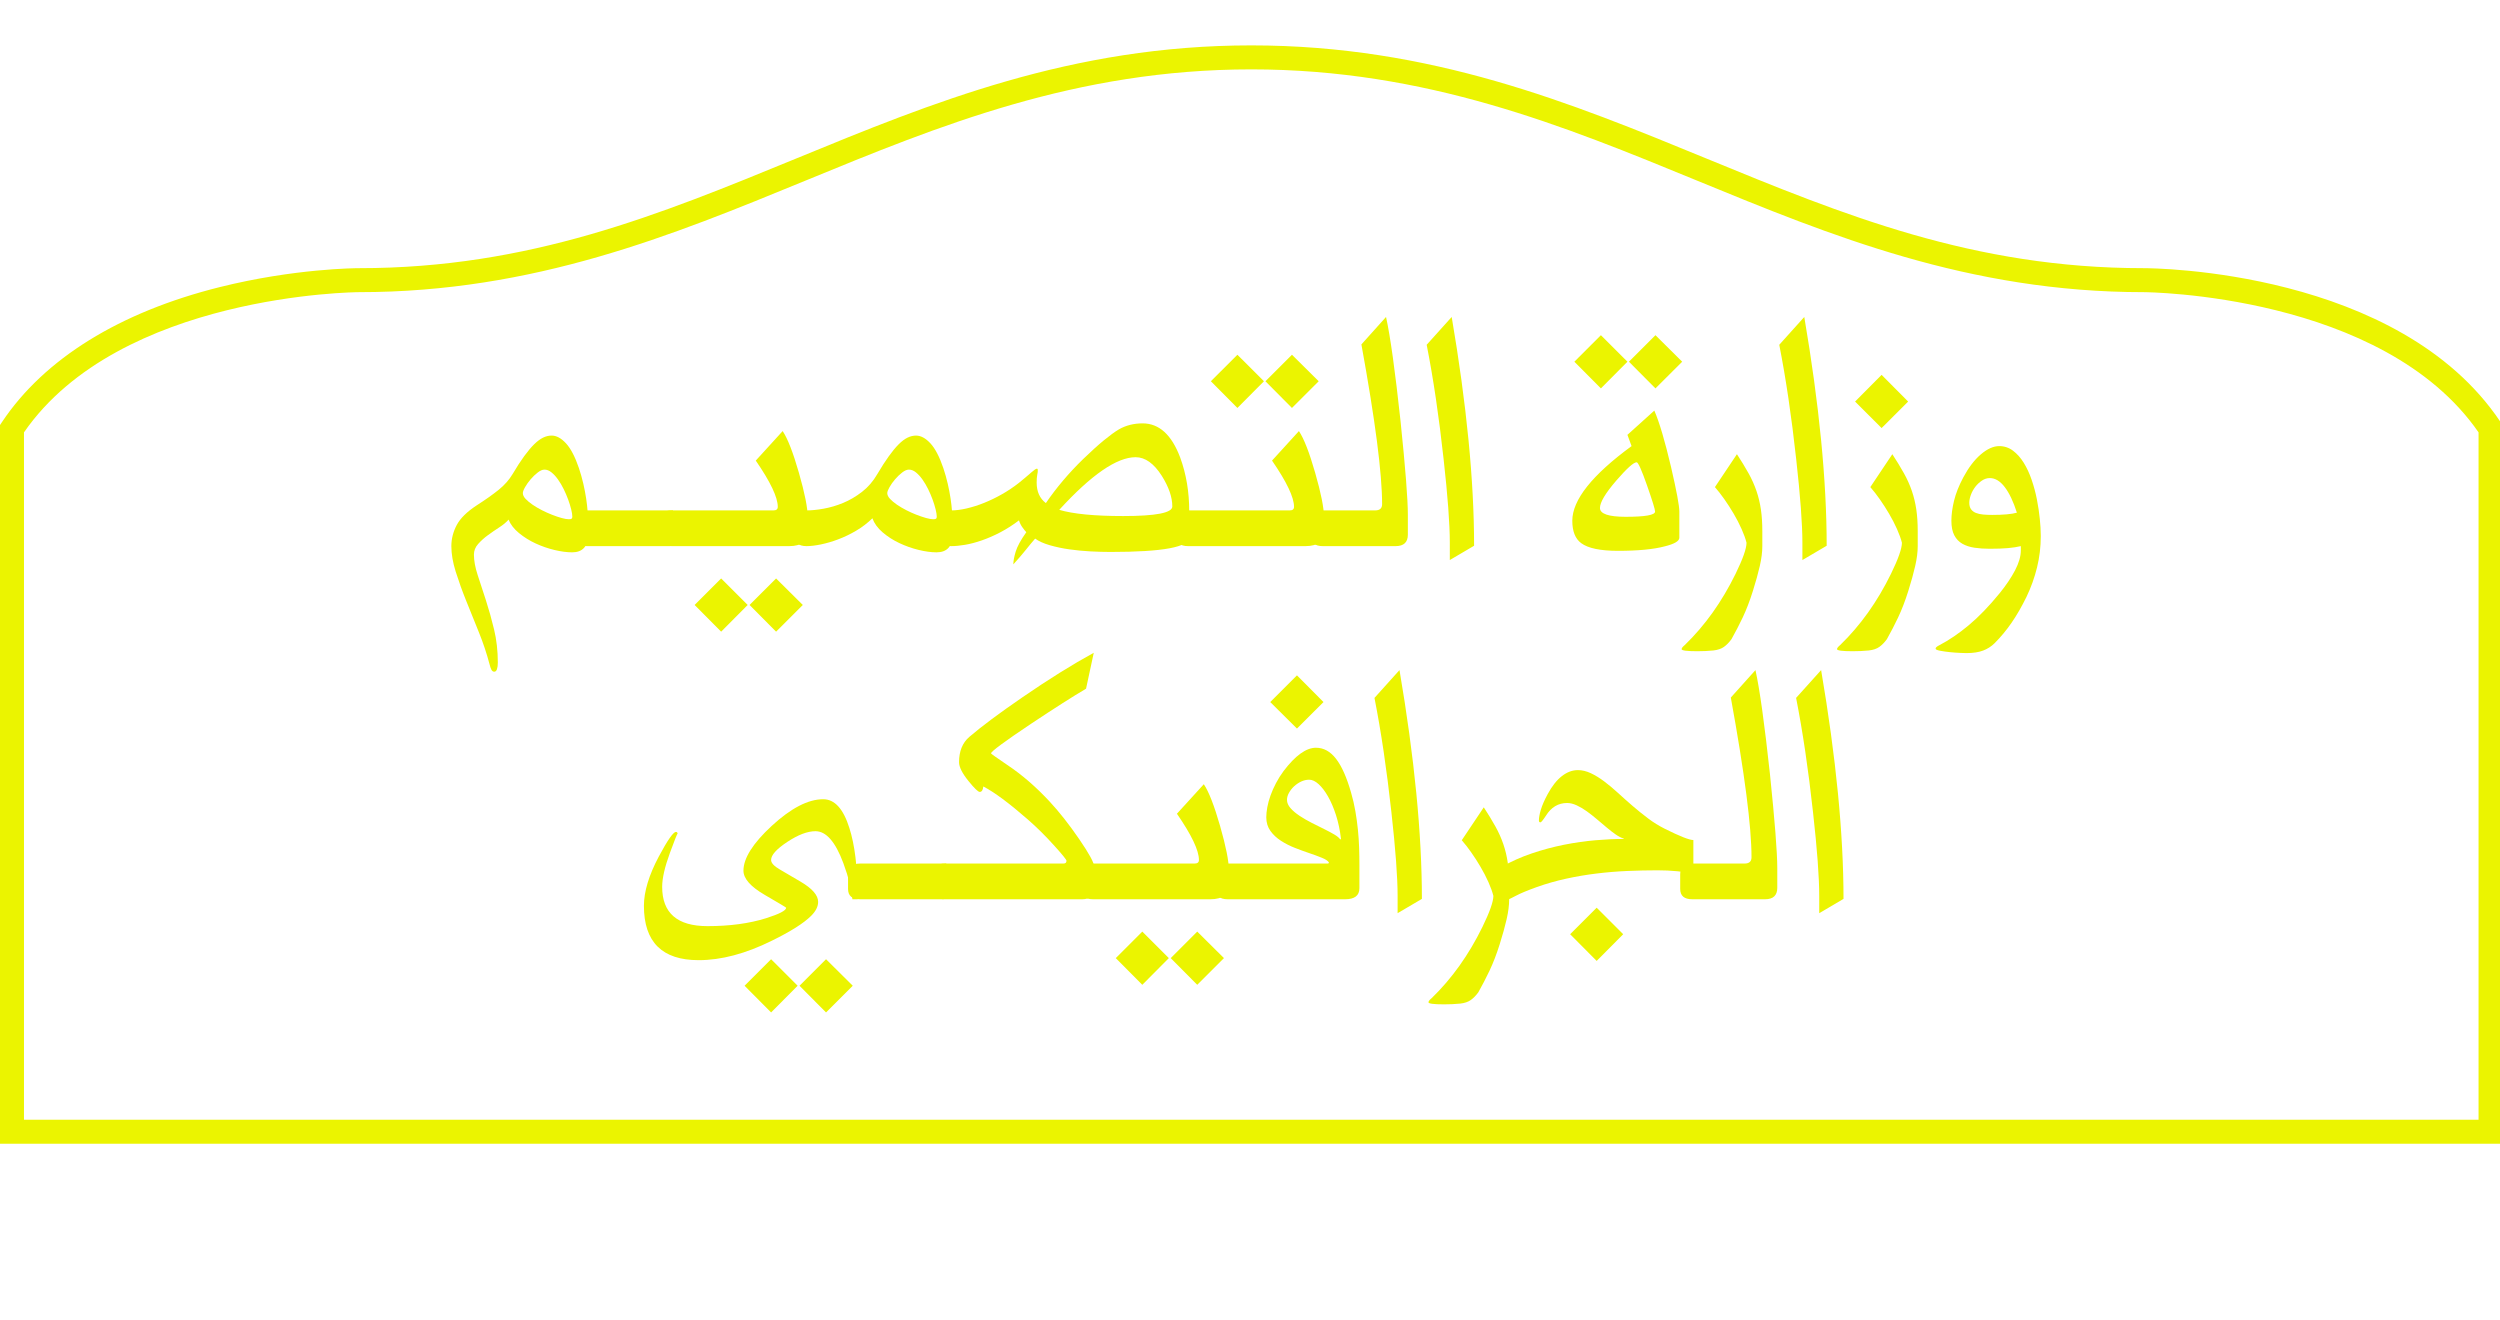
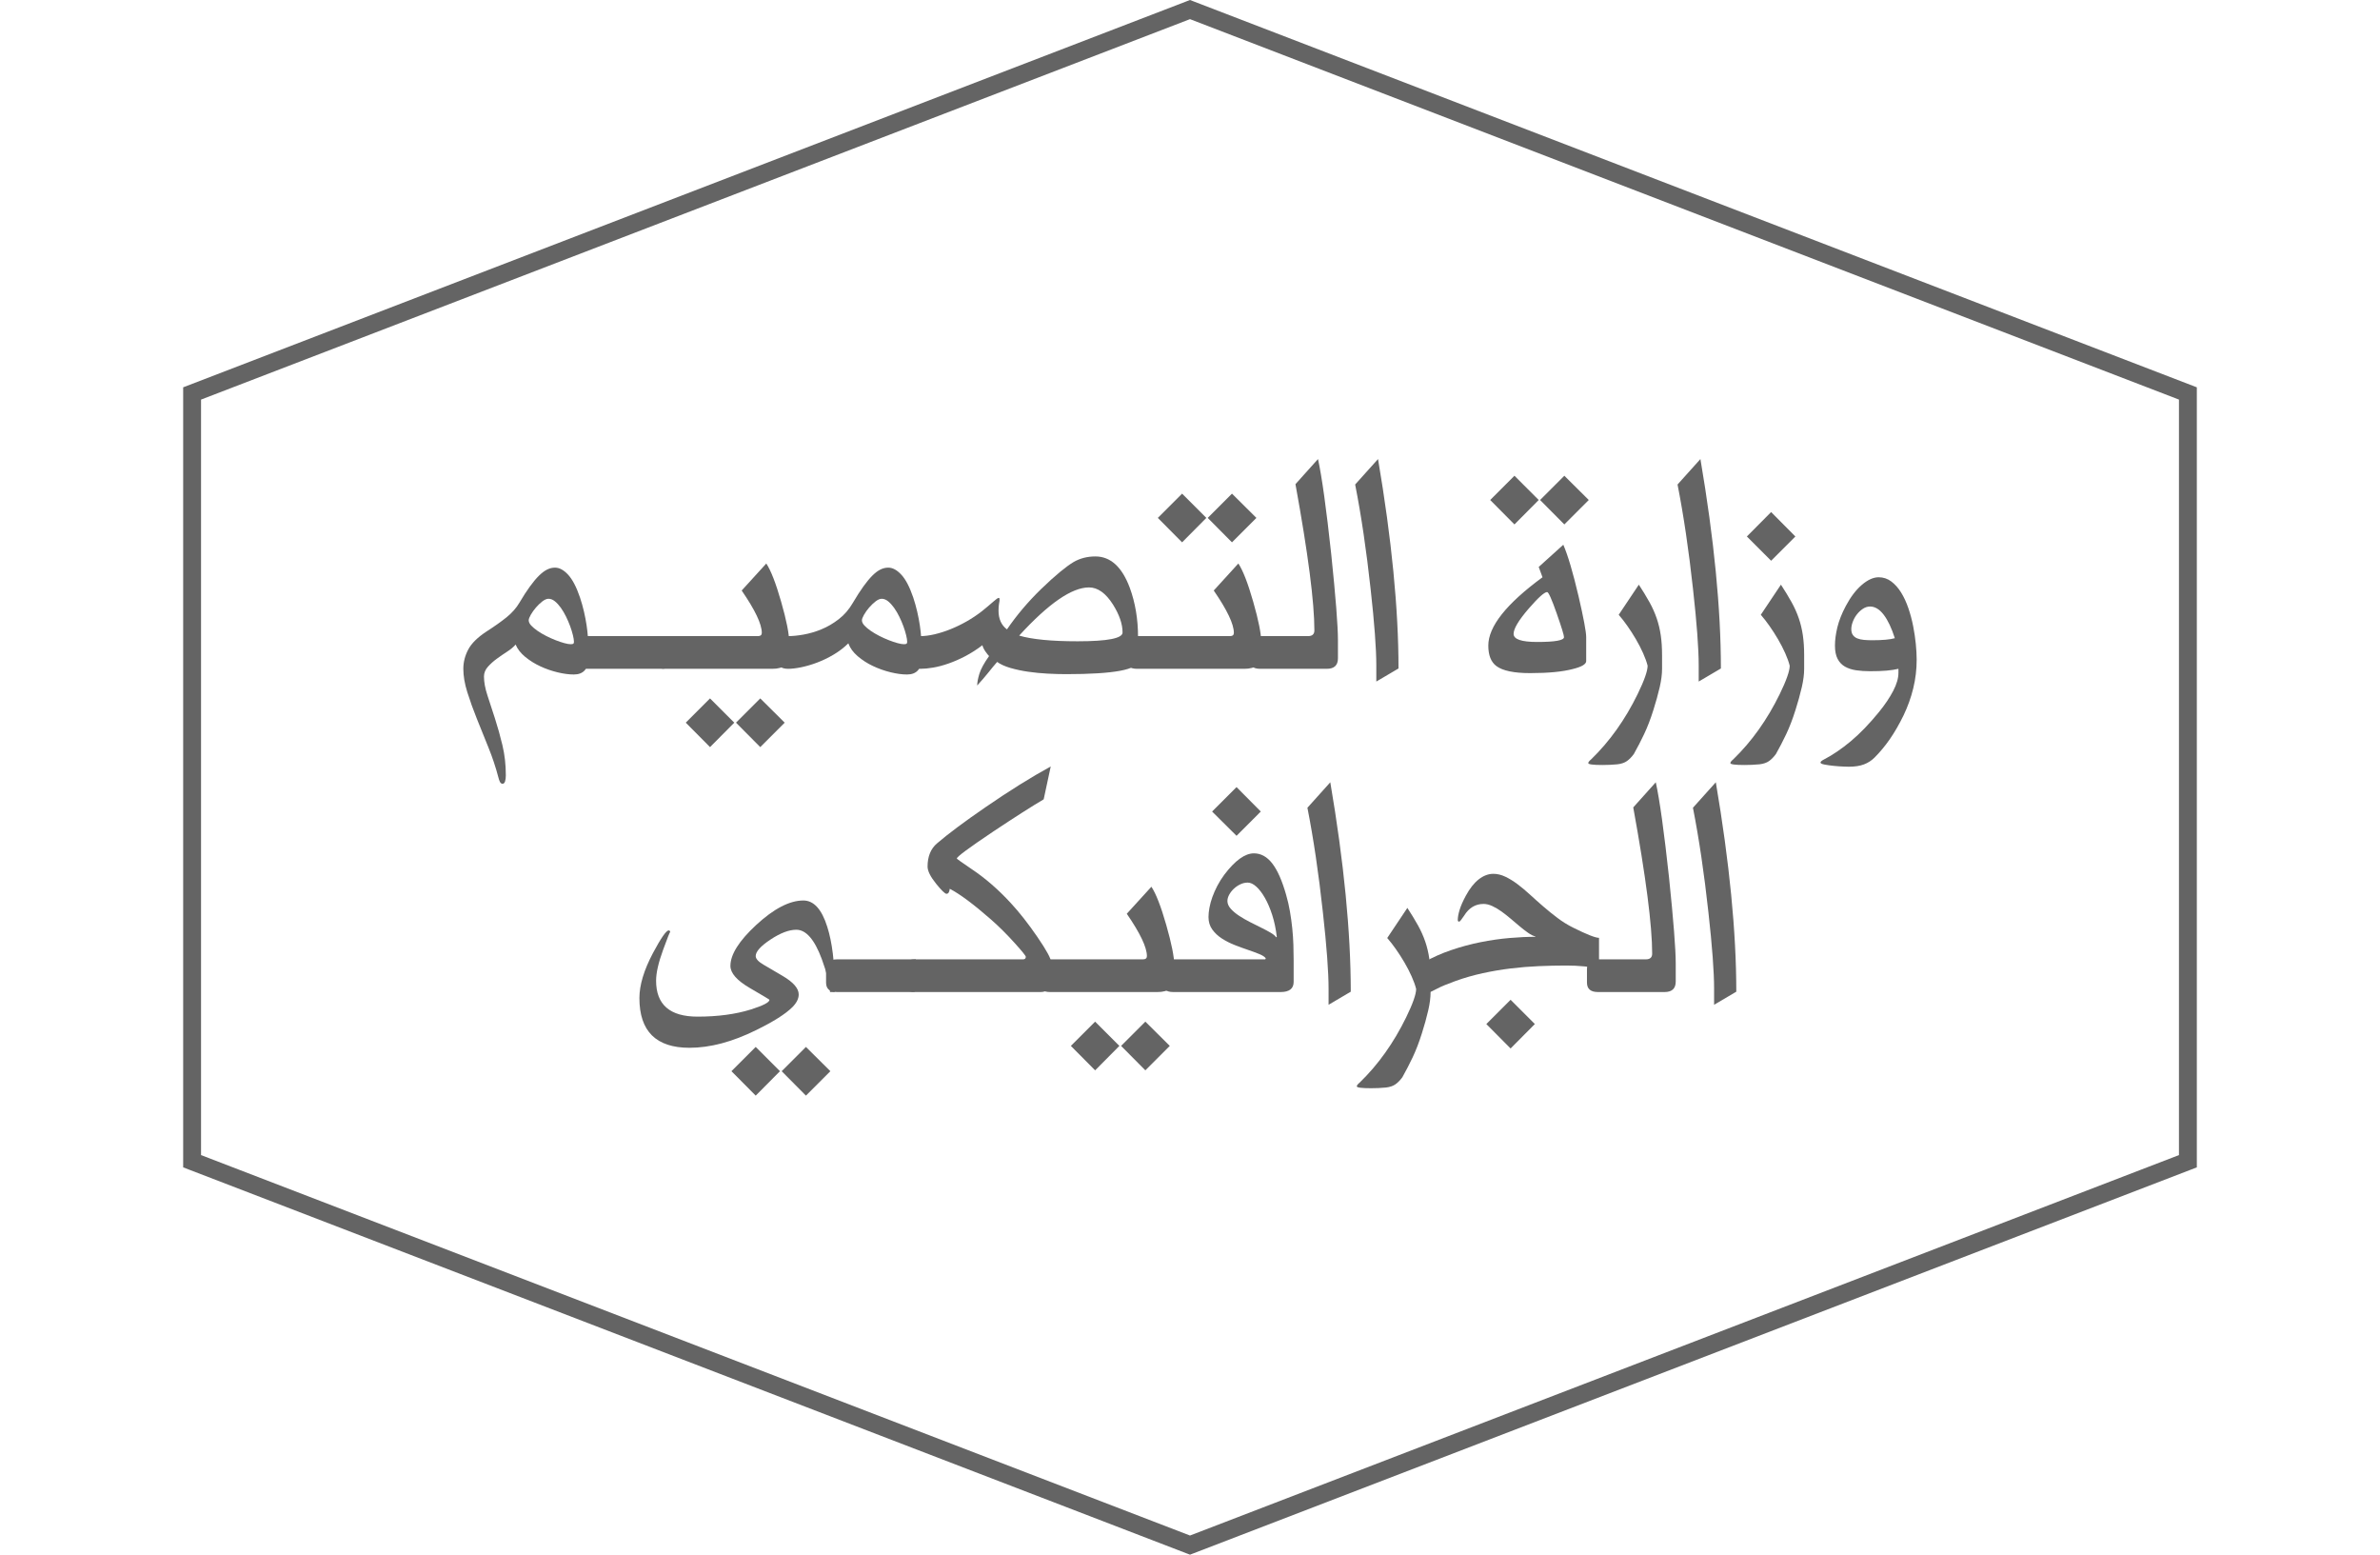
- <svg xmlns="http://www.w3.org/2000/svg" width="589.8" height="311.367">
-   <path fill="#EBF400" d="M138.707 126.448c0 1.212-.319 2.158-.954 2.838-.636.68-1.562 1.02-2.774 1.02-1.244 0-2.634-.186-4.172-.554a23.83 23.83 0 0 1-4.461-1.552 18.141 18.141 0 0 1-3.907-2.439c-1.169-.96-1.991-2.018-2.462-3.173-.534.623-1.259 1.227-2.176 1.819a56.266 56.266 0 0 0-2.707 1.862 14.39 14.39 0 0 0-2.309 2.085c-.651.738-.976 1.567-.976 2.484 0 1.419.294 3.03.886 4.834.592 1.803 1.236 3.776 1.933 5.92a93.842 93.842 0 0 1 1.931 6.896c.591 2.455.887 5.057.887 7.806 0 .651-.066 1.177-.199 1.575-.134.4-.349.6-.644.6-.297 0-.526-.171-.688-.51a5.16 5.16 0 0 1-.376-1.088 63.4 63.4 0 0 0-2.575-7.739 2249.82 2249.82 0 0 1-2.997-7.43 93.251 93.251 0 0 1-2.462-6.852c-.682-2.173-1.021-4.177-1.021-6.01 0-1.714.422-3.371 1.265-4.967.844-1.597 2.42-3.15 4.727-4.658 2.072-1.331 3.796-2.55 5.172-3.659 1.375-1.11 2.477-2.357 3.306-3.749.978-1.655 1.887-3.06 2.73-4.212.844-1.154 1.627-2.084 2.352-2.795.726-.709 1.421-1.227 2.087-1.551.666-.325 1.337-.49 2.019-.49 1.125 0 2.25.608 3.373 1.819 1.125 1.213 2.147 3.166 3.064 5.855a40.15 40.15 0 0 1 1.043 3.704c.28 1.227.503 2.388.665 3.482.163 1.094.273 2.069.334 2.927.059.856.088 1.552.088 2.083v3.819h-.002zm-3.684-4.568c0-.415-.089-.983-.267-1.708a22.006 22.006 0 0 0-.71-2.306 24.768 24.768 0 0 0-1.065-2.484 16 16 0 0 0-1.354-2.285c-.488-.679-.999-1.233-1.532-1.663-.532-.427-1.08-.643-1.643-.643-.472 0-1.006.229-1.598.688-.592.458-1.146.992-1.663 1.597-.519.605-.954 1.22-1.31 1.84-.355.621-.533 1.095-.533 1.419 0 .444.216.896.643 1.353.43.459.978.917 1.643 1.375.667.458 1.405.893 2.219 1.308.815.415 1.622.776 2.42 1.085.799.311 1.545.564 2.241.756.697.19 1.251.287 1.666.287.355 0 .584-.045.687-.133.103-.087.156-.249.156-.486" />
-   <path fill="#EBF400" d="M138.44 128.843c-1.893 0-2.841-.812-2.841-2.439v-3.46c0-1.686.948-2.529 2.841-2.529h20.329v7.718c0 .474-.25.71-.753.71H138.44z" />
-   <path fill="#EBF400" d="M158.503 128.843c-1.894 0-2.84-.812-2.84-2.439v-3.46c0-1.686.947-2.529 2.84-2.529h23.968c.681 0 1.022-.28 1.022-.842 0-2.247-1.73-5.884-5.193-10.911l6.346-6.963c1.183 1.774 2.463 5.064 3.84 9.868 1.376 4.804 2.065 8.256 2.065 10.355v3.372c0 2.366-1.452 3.548-4.351 3.548l-27.697.001zm17.889 13.882l-6.26 6.298-6.257-6.298 6.257-6.255 6.26 6.255zm13.005 0l-6.304 6.298-6.257-6.298 6.257-6.255 6.304 6.255z" />
-   <path fill="#EBF400" d="M190.284 128.843c-1.894 0-2.841-.812-2.841-2.439v-3.46c0-1.686.947-2.527 2.841-2.527 1.153 0 2.485-.133 3.996-.4a22.384 22.384 0 0 0 4.593-1.353c1.553-.635 3.046-1.507 4.483-2.616 1.435-1.109 2.641-2.508 3.617-4.192.977-1.655 1.879-3.06 2.708-4.213.827-1.154 1.604-2.091 2.329-2.816.727-.725 1.421-1.25 2.088-1.574.666-.325 1.337-.49 2.018-.49 1.126 0 2.25.608 3.374 1.819 1.125 1.213 2.146 3.166 3.064 5.855a40.14 40.14 0 0 1 1.042 3.704 44.58 44.58 0 0 1 .665 3.482c.164 1.094.273 2.069.334 2.927.06.856.089 1.552.089 2.083v3.815c0 1.212-.319 2.158-.955 2.838-.637.68-1.562 1.02-2.774 1.02-1.273 0-2.694-.193-4.261-.578a23.67 23.67 0 0 1-4.549-1.618 17.494 17.494 0 0 1-3.929-2.529c-1.154-.991-1.952-2.09-2.397-3.304a20.09 20.09 0 0 1-3.839 2.928 27.177 27.177 0 0 1-4.239 2.04 27.23 27.23 0 0 1-4.083 1.198c-1.304.266-2.427.4-3.374.4M221 121.88c0-.415-.089-.983-.267-1.708a22.023 22.023 0 0 0-.711-2.306 24.741 24.741 0 0 0-1.063-2.484 16.188 16.188 0 0 0-1.354-2.285c-.489-.679-.999-1.233-1.532-1.663-.532-.427-1.08-.643-1.643-.643-.472 0-1.007.229-1.598.688-.592.458-1.146.992-1.664 1.597-.52.605-.955 1.22-1.309 1.84-.355.621-.535 1.095-.535 1.419 0 .444.216.896.645 1.353.429.459.978.917 1.642 1.375.667.458 1.405.893 2.219 1.308a26.097 26.097 0 0 0 4.661 1.841c.695.19 1.25.287 1.665.287.355 0 .584-.045.687-.133.104-.087.157-.249.157-.486" />
-   <path fill="#EBF400" d="M224.417 128.842c-1.894 0-2.841-.812-2.841-2.438v-3.46c0-1.686.947-2.527 2.841-2.527 1.095 0 2.309-.156 3.641-.466a28.581 28.581 0 0 0 4.106-1.308 34.25 34.25 0 0 0 4.216-2.042 32.168 32.168 0 0 0 3.973-2.66 92.134 92.134 0 0 0 2.928-2.461c.68-.606 1.126-.91 1.333-.91.118 0 .185.052.2.156.014.103.021.229.021.375 0 .178-.043.496-.134.954-.087.458-.132 1.059-.132 1.797 0 2.129.724 3.741 2.174 4.834 2.487-3.637 5.415-7.096 8.789-10.379 1.864-1.804 3.499-3.281 4.904-4.436 1.407-1.151 2.582-2.01 3.53-2.571 1.657-.946 3.522-1.419 5.592-1.419 3.906 0 6.865 2.69 8.877 8.071 1.422 3.874 2.13 8.118 2.13 12.729v6.077c0 2.305-6.185 3.459-18.552 3.459-1.481 0-3.072-.045-4.772-.133a55.716 55.716 0 0 1-5.016-.488 33.545 33.545 0 0 1-4.594-.976c-1.42-.415-2.56-.932-3.417-1.553a66.578 66.578 0 0 0-2.155 2.595c-.784.991-1.783 2.151-2.994 3.482 0-.769.184-1.767.554-2.994.369-1.228 1.205-2.757 2.507-4.592-.208-.205-.503-.575-.889-1.107a5.653 5.653 0 0 1-.842-1.685 31.016 31.016 0 0 1-4.439 2.837 32.153 32.153 0 0 1-4.328 1.886c-1.406.487-2.722.835-3.95 1.042-1.226.208-2.313.311-3.261.311m52.155-9.358c0-2.188-.83-4.597-2.485-7.229-1.865-2.928-3.922-4.392-6.171-4.392-4.438 0-10.445 4.141-18.02 12.419 3.313.977 8.345 1.464 15.09 1.464 7.724 0 11.586-.753 11.586-2.262" />
-   <path fill="#EBF400" d="M280.3 128.843c-1.894 0-2.84-.812-2.84-2.439v-3.46c0-1.686.947-2.527 2.84-2.527h23.967c.682 0 1.021-.283 1.021-.844 0-2.246-1.729-5.883-5.192-10.911l6.347-6.963c1.184 1.774 2.465 5.063 3.84 9.868 1.377 4.805 2.064 8.257 2.064 10.356v3.371c0 2.366-1.449 3.548-4.35 3.548l-27.697.001zm17.889-38.898l-6.261 6.299-6.258-6.299 6.258-6.254 6.261 6.254zm12.916 0l-6.307 6.299-6.256-6.299 6.256-6.254 6.307 6.254z" />
-   <path fill="#EBF400" d="M312.082 128.843c-1.895 0-2.842-.812-2.842-2.439v-3.46c0-1.686.947-2.529 2.842-2.529h12.338c1.096 0 1.646-.487 1.646-1.464 0-7.274-1.631-19.839-4.885-37.698l5.812-6.476c1.006 4.552 2.146 12.729 3.418 24.525 1.156 11.12 1.73 18.511 1.73 22.178v4.656c0 1.805-.963 2.707-2.885 2.707h-17.174zM347.767 128.754l-5.727 3.371v-4.081c0-4.406-.488-10.984-1.465-19.737-1.096-10.022-2.426-19.012-3.994-26.966l5.904-6.563c3.52 20.667 5.282 38.66 5.282 53.976M396.195 126.846c0 .799-1.141 1.479-3.418 2.042-2.664.709-6.348 1.064-11.055 1.064-4.172 0-7.072-.608-8.697-1.819-1.393-1.034-2.088-2.794-2.088-5.277 0-4.908 4.66-10.777 13.982-17.609l-.977-2.66 6.346-5.722c1.184 2.721 2.502 7.17 3.953 13.35 1.301 5.618 1.951 9.108 1.951 10.467v6.164h.003zm-12.25-41.513l-6.26 6.297-6.26-6.297 6.26-6.255 6.26 6.255zm6.521 35.349c0-.502-.637-2.565-1.908-6.187s-2.084-5.434-2.439-5.434c-.711 0-2.309 1.435-4.793 4.303-2.576 2.987-3.863 5.145-3.863 6.475 0 1.391 2.027 2.085 6.08 2.085 4.617 0 6.923-.414 6.923-1.242m6.395-35.349l-6.305 6.297-6.26-6.297 6.26-6.255 6.305 6.255zM415.767 128.843c0 1.388-.199 2.957-.598 4.702-.4 1.743-.939 3.694-1.621 5.854-.74 2.366-1.547 4.465-2.418 6.298a83.752 83.752 0 0 1-2.641 5.1c-.564.769-1.156 1.375-1.775 1.818-.621.444-1.453.725-2.486.844a38.764 38.764 0 0 1-3.816.177c-2.457 0-3.688-.162-3.688-.487 0-.238.252-.563.756-.977 4.766-4.612 8.758-10.216 11.984-16.81 1.717-3.518 2.576-5.958 2.576-7.318-.238-.947-.623-2.018-1.154-3.215a36.429 36.429 0 0 0-1.863-3.614c-.711-1.213-1.459-2.373-2.242-3.482s-1.52-2.047-2.195-2.817l5.191-7.761a73.145 73.145 0 0 1 2.752 4.522 25.606 25.606 0 0 1 1.863 4.171c.475 1.39.82 2.845 1.043 4.368.223 1.523.332 3.231.332 5.123v3.504zM430.949 128.754l-5.727 3.371v-4.081c0-4.406-.486-10.984-1.465-19.737-1.096-10.022-2.428-19.012-3.994-26.966l5.904-6.563c3.52 20.667 5.282 38.66 5.282 53.976M452.429 128.842c0 1.39-.197 2.958-.6 4.703-.398 1.743-.938 3.695-1.619 5.854-.74 2.366-1.547 4.465-2.418 6.299a83.21 83.21 0 0 1-2.641 5.1c-.564.769-1.154 1.374-1.775 1.818-.621.443-1.451.725-2.486.843a38.764 38.764 0 0 1-3.816.177c-2.457 0-3.684-.162-3.684-.487 0-.238.248-.564.752-.978 4.764-4.611 8.762-10.215 11.986-16.809 1.715-3.518 2.574-5.958 2.574-7.318-.238-.946-.621-2.018-1.154-3.216a35.632 35.632 0 0 0-1.867-3.613 48.686 48.686 0 0 0-2.238-3.483 34.104 34.104 0 0 0-2.195-2.817l5.189-7.76a70.679 70.679 0 0 1 2.752 4.523 25.281 25.281 0 0 1 1.865 4.17c.475 1.389.82 2.844 1.043 4.368.223 1.522.332 3.231.332 5.122v3.504zm-2.262-34.107l-6.26 6.254-6.256-6.254 6.256-6.298 6.26 6.298zM481.46 126.448c0 2.572-.295 5.056-.889 7.45a35.654 35.654 0 0 1-2.484 6.919c-1.127 2.306-2.303 4.347-3.529 6.121a34.54 34.54 0 0 1-3.973 4.789 7.691 7.691 0 0 1-2.729 1.754c-1.051.399-2.359.598-3.93.598-.176 0-.65-.015-1.42-.044a40.109 40.109 0 0 1-2.463-.178 27.329 27.329 0 0 1-2.352-.333c-.697-.133-1.045-.304-1.045-.51 0-.237.295-.503.889-.798 2.275-1.184 4.594-2.757 6.945-4.725 2.352-1.965 4.771-4.472 7.258-7.516 1.537-1.894 2.758-3.704 3.662-5.433.898-1.73 1.354-3.291 1.354-4.679v-1.021c-.859.208-1.867.361-3.02.467-1.154.104-2.604.155-4.352.155-1.271 0-2.457-.081-3.551-.243-1.094-.163-2.049-.473-2.861-.932-.814-.458-1.451-1.125-1.91-1.996-.459-.873-.688-2.019-.688-3.438s.207-2.986.621-4.703c.414-1.713 1.139-3.548 2.174-5.5 1.244-2.334 2.627-4.153 4.152-5.456 1.521-1.299 2.965-1.95 4.326-1.95a5.29 5.29 0 0 1 3.264 1.085c.961.725 1.803 1.671 2.527 2.84s1.35 2.505 1.865 4.014a34.87 34.87 0 0 1 1.244 4.634c.309 1.582.537 3.12.688 4.612a39.84 39.84 0 0 1 .227 4.017m-5.636-5.5c-.828-2.602-1.783-4.614-2.863-6.032-1.08-1.419-2.258-2.13-3.529-2.13-.648 0-1.271.2-1.863.6a6.66 6.66 0 0 0-1.555 1.464 7.27 7.27 0 0 0-1.043 1.885c-.25.68-.377 1.302-.377 1.863 0 .649.143 1.168.422 1.552.281.385.668.672 1.156.864.486.192 1.055.319 1.707.377.65.06 1.361.087 2.133.087 1.271 0 2.41-.042 3.414-.132 1.007-.088 1.806-.221 2.398-.398M202.292 212.154h-1.198c-.149-2.219-.859-5.057-2.13-8.516-1.864-5.027-4.054-7.541-6.569-7.541-1.894 0-4.115.844-6.659 2.528-2.546 1.685-3.818 3.104-3.818 4.256 0 .712.696 1.466 2.086 2.265l4.84 2.838c2.78 1.625 4.171 3.223 4.171 4.789 0 1.095-.547 2.189-1.642 3.283-1.746 1.742-4.854 3.711-9.321 5.898-6.155 3.045-11.896 4.568-17.221 4.568-8.612 0-12.918-4.272-12.918-12.818 0-3.341 1.169-7.213 3.507-11.62 2.072-3.873 3.417-5.81 4.039-5.81.236 0 .37.133.4.398-.088-.029-.695 1.493-1.82 4.567-1.214 3.312-1.82 5.975-1.82 7.983 0 6.182 3.565 9.271 10.697 9.271 5.238 0 9.84-.62 13.804-1.863 3.167-1.004 4.75-1.834 4.75-2.483 0-.061-1.679-1.063-5.037-3.016-3.359-1.951-5.038-3.859-5.038-5.721 0-2.928 2.219-6.448 6.657-10.557 4.556-4.198 8.61-6.299 12.161-6.299 2.694 0 4.751 2.262 6.171 6.786 1.271 3.989 1.909 9.166 1.909 15.522l-.001 1.292zm-14.115 20.405l-6.26 6.295-6.257-6.295 6.257-6.257 6.26 6.257zm13.006 0l-6.305 6.295-6.256-6.295 6.256-6.257 6.305 6.257z" />
-   <path fill="#EBF400" d="M202.913 212.154c-1.893 0-2.841-.812-2.841-2.439v-3.459c0-1.688.948-2.527 2.841-2.527h20.328v7.717c0 .473-.25.71-.753.71l-19.575-.002z" />
-   <path fill="#EBF400" d="M222.976 212.154c-1.893 0-2.841-.812-2.841-2.439v-3.459c0-1.688.948-2.527 2.841-2.527h27.919c.472 0 .709-.223.709-.666 0-.236-.931-1.391-2.796-3.459-2.101-2.336-4.202-4.42-6.303-6.256-4.439-3.871-7.946-6.474-10.519-7.804-.09.856-.372 1.285-.844 1.285-.386 0-1.273-.856-2.663-2.573-1.48-1.832-2.22-3.31-2.22-4.436 0-2.602.813-4.598 2.44-5.987 2.901-2.481 7.043-5.571 12.428-9.269 6.186-4.258 11.823-7.776 16.914-10.559l-1.82 8.473c-3.019 1.773-7.354 4.539-13.006 8.295-6.273 4.197-9.41 6.519-9.41 6.964 0 .088 1.288 1.004 3.861 2.749 3.461 2.307 6.806 5.203 10.032 8.691 2.248 2.428 4.55 5.354 6.901 8.783 2.354 3.432 3.531 5.589 3.531 6.477v4.789c0 1.951-.934 2.928-2.798 2.928h-32.356z" />
-   <path fill="#EBF400" d="M257.863 212.154c-1.894 0-2.84-.812-2.84-2.439v-3.459c0-1.688.946-2.527 2.84-2.527h23.968c.681 0 1.022-.281 1.022-.844 0-2.246-1.73-5.885-5.193-10.91l6.346-6.964c1.184 1.773 2.464 5.063 3.84 9.868s2.064 8.256 2.064 10.355v3.371c0 2.367-1.451 3.549-4.351 3.549h-27.696zm17.888 13.883l-6.26 6.299-6.258-6.299 6.258-6.256 6.26 6.256zm13.005 0l-6.304 6.299-6.258-6.299 6.258-6.256 6.304 6.256z" />
-   <path fill="#EBF400" d="M289.644 212.154c-1.893 0-2.841-.812-2.841-2.439v-3.459c0-1.688.949-2.527 2.841-2.527h23.746l.133-.268c-.266-.384-.812-.746-1.643-1.086a48.612 48.612 0 0 0-2.885-1.064 76.09 76.09 0 0 1-3.461-1.264 18.236 18.236 0 0 1-3.328-1.688c-1.008-.649-1.838-1.426-2.486-2.327-.651-.902-.979-1.974-.979-3.216 0-.711.082-1.51.245-2.396.162-.889.415-1.804.755-2.75.338-.944.77-1.915 1.286-2.903a21.615 21.615 0 0 1 1.796-2.861c2.782-3.666 5.328-5.499 7.639-5.499 1.803 0 3.377.862 4.727 2.595 1.348 1.729 2.537 4.411 3.572 8.049.414 1.42.746 2.861.998 4.324a62.68 62.68 0 0 1 .887 8.627c.047 1.391.066 2.706.066 3.947v5.589c0 1.744-1.123 2.616-3.371 2.616h-27.697zm22.594-46.526l-6.259 6.254-6.304-6.254 6.304-6.298 6.259 6.298zm4.127 32.289c-.236-2.041-.629-3.91-1.176-5.612-.549-1.697-1.176-3.168-1.887-4.41s-1.451-2.209-2.219-2.904c-.771-.695-1.512-1.043-2.221-1.043-.652 0-1.287.148-1.908.441a6.642 6.642 0 0 0-1.666 1.133c-.488.457-.887.97-1.197 1.529-.312.563-.467 1.109-.467 1.643 0 .681.281 1.336.844 1.973.562.636 1.279 1.243 2.152 1.818.873.578 1.82 1.123 2.842 1.641a258.13 258.13 0 0 0 2.928 1.465c.936.458 1.746.896 2.441 1.307.695.416 1.146.801 1.355 1.156l.179-.137zM335.453 212.066l-5.729 3.371v-4.082c0-4.406-.488-10.984-1.463-19.737-1.096-10.021-2.426-19.011-3.996-26.968l5.904-6.562c3.522 20.669 5.284 38.663 5.284 53.978M356.046 212.154c0 1.388-.201 2.957-.6 4.701s-.939 3.694-1.619 5.854c-.742 2.364-1.549 4.465-2.42 6.296a81.882 81.882 0 0 1-2.643 5.102c-.562.77-1.152 1.375-1.775 1.818-.621.443-1.449.725-2.486.844a38.764 38.764 0 0 1-3.816.178c-2.457 0-3.684-.162-3.684-.488 0-.236.252-.562.756-.977 4.764-4.611 8.758-10.215 11.982-16.809 1.717-3.52 2.576-5.958 2.576-7.318-.238-.945-.623-2.02-1.154-3.217a36.305 36.305 0 0 0-1.865-3.611 47.2 47.2 0 0 0-2.242-3.484 33.174 33.174 0 0 0-2.195-2.814l5.193-7.762a72.084 72.084 0 0 1 2.75 4.522 25.543 25.543 0 0 1 1.865 4.171c.475 1.39.822 2.845 1.041 4.367.223 1.523.336 3.231.336 5.123v3.504z" />
-   <path fill="#EBF400" d="M383.078 197.827c-.564-.146-1.184-.458-1.863-.931s-1.393-1.021-2.131-1.642c-.74-.621-1.51-1.271-2.307-1.95a39.3 39.3 0 0 0-2.4-1.888 14.437 14.437 0 0 0-2.395-1.418c-.801-.369-1.555-.556-2.266-.556-2.1 0-3.771 1.006-5.014 3.017-.682 1.036-1.111 1.554-1.287 1.554-.236 0-.355-.148-.355-.442 0-.681.154-1.537.467-2.573.311-1.034.85-2.264 1.619-3.684 1.006-1.86 2.115-3.267 3.328-4.211 1.213-.946 2.473-1.42 3.773-1.42 1.006 0 2.023.246 3.062.731 1.037.487 2.086 1.13 3.15 1.931 1.064.799 2.154 1.707 3.264 2.727s2.256 2.041 3.439 3.06a70.302 70.302 0 0 0 3.66 2.951 25.097 25.097 0 0 0 3.93 2.438c3.551 1.774 5.801 2.662 6.748 2.662v7.896c-1.037-.209-2.289-.386-3.752-.533a47.743 47.743 0 0 0-4.729-.222c-2.309 0-4.668.052-7.078.156a92.022 92.022 0 0 0-7.258.599 76.467 76.467 0 0 0-7.191 1.22 56.646 56.646 0 0 0-6.924 1.973c-2.221.8-3.854 1.479-4.904 2.041s-1.65.843-1.797.843c-1.096 0-1.645-.517-1.645-1.554v-6.074a41.917 41.917 0 0 1 7.168-3.195 60.87 60.87 0 0 1 7.592-2.039c2.529-.503 5.002-.855 7.412-1.062s4.641-.312 6.68-.312v-.091h.004zm-.133 22.575l-6.26 6.3-6.258-6.3 6.258-6.254 6.26 6.254z" />
-   <path fill="#EBF400" d="M399.236 212.154c-1.895 0-2.844-.812-2.844-2.439v-3.459c0-1.688.949-2.527 2.844-2.527h12.34c1.092 0 1.641-.488 1.641-1.465 0-7.273-1.629-19.84-4.883-37.699l5.814-6.476c1.006 4.552 2.145 12.729 3.418 24.525 1.152 11.118 1.729 18.512 1.729 22.177v4.657c0 1.804-.959 2.706-2.883 2.706h-17.176zM434.921 212.066l-5.727 3.371v-4.082c0-4.406-.488-10.984-1.467-19.737-1.094-10.021-2.426-19.011-3.992-26.968l5.904-6.562c3.523 20.669 5.282 38.663 5.282 53.978" />
-   <path fill="#EBF400" d="M589.925 99.564c-23.955-35.884-81.771-36.297-84.216-36.297-40.188 0-70.785-12.575-103.181-25.887-31.903-13.113-64.897-26.672-107.328-26.672s-75.424 13.56-107.329 26.673c-32.394 13.312-62.992 25.887-103.18 25.887-.61 0-15.169.053-32.846 4.464C28.2 73.636 10.437 84.642.476 99.564l-.476.714v169.554h590.399V100.278l-.474-.714zm-5.183 164.61H5.657v-162.17c22.587-32.655 78.47-33.078 79.035-33.078 41.306 0 73.854-13.377 105.331-26.312 31.396-12.906 63.863-26.247 105.177-26.247s73.782 13.341 105.178 26.247c31.477 12.936 64.023 26.312 105.331 26.312.563 0 56.424.378 79.032 33.078v162.17z" />
+ <svg xmlns="http://www.w3.org/2000/svg" width="562.049" height="367.055">
+   <path fill="#646464" d="M281.023 367.055l-.757-.291L43.257 275.61V91.445L281.023 0l.758.292 237.011 91.153V275.61l-1.353.521-236.416 90.924zM47.477 272.712l233.547 89.821 233.548-89.821V94.343L281.023 4.521 47.477 94.343v178.369z" />
+   <path fill="#646464" d="M135.541 151.526c0-.379-.081-.9-.244-1.564a20.318 20.318 0 0 0-.65-2.112c-.271-.745-.596-1.504-.975-2.276s-.792-1.469-1.239-2.092c-.446-.623-.915-1.131-1.401-1.524-.487-.392-.989-.589-1.503-.589-.434 0-.922.21-1.464.63s-1.049.908-1.522 1.463-.873 1.117-1.198 1.685c-.326.57-.488 1.003-.488 1.3 0 .407.197.821.59 1.24.393.42.894.839 1.503 1.259s1.285.82 2.03 1.199c.746.379 1.484.71 2.216.995.73.285 1.413.515 2.051.691.637.176 1.145.264 1.522.264.326 0 .536-.041.63-.122.094-.081.142-.23.142-.447m3.372 4.185c0 1.11-.292 1.977-.874 2.6s-1.429.934-2.539.934c-1.138 0-2.41-.17-3.818-.508a21.632 21.632 0 0 1-4.083-1.422 16.567 16.567 0 0 1-3.576-2.234c-1.069-.88-1.821-1.849-2.255-2.905-.486.569-1.15 1.124-1.989 1.666a50.024 50.024 0 0 0-2.479 1.706 13.177 13.177 0 0 0-2.113 1.909c-.596.677-.894 1.436-.894 2.275 0 1.3.27 2.777.812 4.429.542 1.652 1.132 3.459 1.769 5.423a85.787 85.787 0 0 1 1.768 6.316c.541 2.248.812 4.633.812 7.151 0 .595-.062 1.077-.184 1.442-.122.366-.318.549-.589.549s-.48-.156-.63-.468a4.873 4.873 0 0 1-.345-.995 58.073 58.073 0 0 0-2.356-7.09c-.949-2.344-1.862-4.61-2.743-6.805a85.697 85.697 0 0 1-2.255-6.276c-.623-1.99-.934-3.826-.934-5.505 0-1.57.386-3.088 1.158-4.549.771-1.463 2.214-2.885 4.326-4.267 1.896-1.219 3.474-2.336 4.733-3.352 1.259-1.015 2.268-2.159 3.026-3.432.894-1.517 1.727-2.804 2.499-3.86.771-1.056 1.488-1.909 2.152-2.559.663-.651 1.301-1.124 1.91-1.422s1.225-.447 1.849-.447c1.028 0 2.058.555 3.087 1.666 1.028 1.11 1.964 2.898 2.804 5.362a36.86 36.86 0 0 1 .955 3.393c.257 1.124.46 2.187.609 3.189a35.59 35.59 0 0 1 .305 2.682c.054.785.081 1.422.081 1.909v3.495z" />
+   <path fill="#646464" d="M138.669 157.904c-1.732 0-2.601-.744-2.601-2.234v-3.169c0-1.544.868-2.316 2.601-2.316h18.606v7.069c0 .433-.229.65-.689.65h-17.917z" />
+   <path fill="#646464" d="M185.309 170.62l-5.769 5.769-5.729-5.769 5.729-5.729 5.769 5.729zm-11.904 0l-5.728 5.769-5.729-5.769 5.729-5.729 5.728 5.729zm-16.373-12.716c-1.732 0-2.601-.744-2.601-2.234v-3.169c0-1.544.868-2.316 2.601-2.316h21.938c.623 0 .935-.258.935-.772 0-2.058-1.584-5.389-4.753-9.994l5.811-6.378c1.082 1.625 2.254 4.638 3.512 9.039 1.261 4.401 1.891 7.563 1.891 9.486v3.088c0 2.167-1.327 3.25-3.98 3.25h-25.354z" />
+   <path fill="#646464" d="M214.234 151.526c0-.38-.082-.9-.244-1.564a20.577 20.577 0 0 0-.65-2.113 22.946 22.946 0 0 0-.975-2.275 14.777 14.777 0 0 0-1.239-2.093c-.446-.622-.914-1.13-1.401-1.523-.487-.392-.989-.589-1.502-.589-.435 0-.922.21-1.463.63-.543.42-1.051.908-1.524 1.463a10.946 10.946 0 0 0-1.198 1.685c-.325.569-.488 1.003-.488 1.3 0 .406.196.82.59 1.239.392.421.894.84 1.502 1.26.61.42 1.287.819 2.032 1.198.744.38 1.482.711 2.214.995.731.286 1.416.516 2.051.692.638.176 1.146.263 1.524.263.325 0 .535-.041.63-.122.093-.08.141-.229.141-.446m-28.114 6.378c-1.731 0-2.601-.744-2.601-2.234v-3.169c0-1.544.869-2.316 2.601-2.316 1.058 0 2.274-.122 3.657-.366a20.396 20.396 0 0 0 4.203-1.239c1.423-.582 2.789-1.381 4.104-2.397 1.313-1.016 2.417-2.296 3.312-3.839.894-1.516 1.719-2.803 2.478-3.86.759-1.056 1.47-1.915 2.134-2.579.663-.664 1.299-1.145 1.909-1.442a4.162 4.162 0 0 1 1.849-.448c1.028 0 2.058.556 3.086 1.666 1.031 1.111 1.965 2.899 2.805 5.363a37.06 37.06 0 0 1 .954 3.392c.258 1.124.461 2.188.61 3.19.147 1.002.25 1.895.303 2.681.056.785.082 1.422.082 1.91v3.494c0 1.11-.291 1.976-.873 2.599-.584.623-1.428.935-2.539.935-1.165 0-2.465-.177-3.9-.529s-2.822-.845-4.164-1.482a16.016 16.016 0 0 1-3.596-2.317c-1.057-.907-1.787-1.914-2.193-3.026a18.414 18.414 0 0 1-3.515 2.682 24.697 24.697 0 0 1-3.88 1.868 24.944 24.944 0 0 1-3.737 1.098c-1.193.243-2.222.365-3.089.365" />
+   <path fill="#646464" d="M265.098 149.333c0-2.004-.758-4.211-2.273-6.623-1.707-2.681-3.59-4.022-5.648-4.022-4.062 0-9.561 3.793-16.494 11.376 3.035.894 7.639 1.341 13.813 1.341 7.068-.001 10.602-.692 10.602-2.072m-47.736 8.571c-1.731 0-2.601-.744-2.601-2.234v-3.169c0-1.544.869-2.316 2.601-2.316 1.002 0 2.112-.143 3.332-.427a26.024 26.024 0 0 0 3.758-1.198 31.333 31.333 0 0 0 3.859-1.869 29.512 29.512 0 0 0 3.636-2.437 86.063 86.063 0 0 0 2.682-2.255c.623-.555 1.029-.833 1.219-.833.108 0 .168.047.183.142.015.095.021.21.021.345 0 .163-.041.454-.123.874-.08.42-.121.969-.121 1.646 0 1.95.664 3.426 1.992 4.427 2.274-3.331 4.955-6.5 8.043-9.507 1.707-1.651 3.203-3.005 4.489-4.062 1.286-1.056 2.362-1.841 3.229-2.356 1.517-.867 3.224-1.3 5.119-1.3 3.576 0 6.283 2.465 8.125 7.394 1.301 3.548 1.951 7.435 1.951 11.659v5.567c0 2.112-5.662 3.169-16.982 3.169-1.354 0-2.811-.041-4.367-.122a50.4 50.4 0 0 1-4.591-.448 30.565 30.565 0 0 1-4.205-.893c-1.3-.379-2.343-.854-3.128-1.422a58.867 58.867 0 0 0-1.971 2.377 60.995 60.995 0 0 1-2.742 3.188c0-.704.169-1.618.508-2.742.338-1.124 1.104-2.525 2.295-4.205-.189-.188-.461-.527-.812-1.015s-.609-1.001-.771-1.544a28.379 28.379 0 0 1-4.062 2.6 29.693 29.693 0 0 1-3.961 1.727c-1.287.447-2.492.765-3.617.955-1.125.19-2.121.284-2.988.284" />
+   <path fill="#646464" d="M296.706 122.274l-5.77 5.77-5.728-5.77 5.728-5.727 5.77 5.727zm-11.822 0l-5.728 5.77-5.729-5.77 5.729-5.727 5.728 5.727zm-16.373 35.63c-1.731 0-2.601-.744-2.601-2.234v-3.169c0-1.544.869-2.316 2.601-2.316h21.938c.624 0 .936-.258.936-.772 0-2.058-1.584-5.389-4.753-9.994l5.81-6.378c1.083 1.625 2.255 4.638 3.514 9.039 1.26 4.401 1.89 7.563 1.89 9.486v3.088c0 2.167-1.327 3.25-3.981 3.25h-25.354z" />
+   <path fill="#646464" d="M297.6 157.904c-1.732 0-2.6-.744-2.6-2.234v-3.169c0-1.544.867-2.316 2.6-2.316h11.295c1.001 0 1.503-.447 1.503-1.341 0-6.663-1.49-18.173-4.469-34.532l5.322-5.931c.92 4.17 1.963 11.659 3.128 22.465 1.056 10.185 1.584 16.956 1.584 20.314v4.265c0 1.653-.88 2.479-2.641 2.479H297.6zM330.264 157.823l-5.241 3.088v-3.738c0-4.036-.447-10.062-1.341-18.079-1.002-9.181-2.221-17.415-3.656-24.701l5.403-6.012c3.222 18.931 4.835 35.413 4.835 49.442M375.196 118.05l-5.769 5.768-5.729-5.768 5.729-5.729 5.769 5.729zm-5.849 32.379c0-.46-.583-2.349-1.747-5.667-1.165-3.318-1.909-4.977-2.234-4.977-.65 0-2.112 1.314-4.388 3.941-2.356 2.736-3.534 4.713-3.534 5.931 0 1.273 1.854 1.909 5.565 1.909 4.224 0 6.338-.378 6.338-1.137m-5.973-32.379l-5.728 5.768-5.729-5.768 5.729-5.729 5.728 5.729zm11.213 38.026c0 .732-1.043 1.354-3.128 1.869-2.438.65-5.811.975-10.116.975-3.818 0-6.474-.556-7.963-1.666-1.273-.947-1.909-2.56-1.909-4.834 0-4.496 4.266-9.872 12.798-16.129l-.895-2.437 5.81-5.242c1.083 2.493 2.289 6.568 3.616 12.229 1.191 5.146 1.787 8.343 1.787 9.588v5.647zM392.504 157.904c0 1.272-.183 2.708-.548 4.307a70.38 70.38 0 0 1-1.483 5.362c-.678 2.167-1.416 4.091-2.214 5.769a74.531 74.531 0 0 1-2.418 4.672c-.515.705-1.056 1.26-1.625 1.666-.568.406-1.327.664-2.275.772a36.064 36.064 0 0 1-3.493.162c-2.248 0-3.372-.147-3.372-.446 0-.218.229-.516.69-.895 4.36-4.225 8.017-9.357 10.97-15.397 1.57-3.223 2.356-5.457 2.356-6.703-.218-.867-.569-1.849-1.057-2.946a33.61 33.61 0 0 0-1.706-3.31 44.526 44.526 0 0 0-2.052-3.19 30.925 30.925 0 0 0-2.011-2.58l4.753-7.109a66.284 66.284 0 0 1 2.519 4.143 23.615 23.615 0 0 1 1.706 3.82c.434 1.273.752 2.606.955 4.001s.305 2.96.305 4.692v3.21zM406.398 157.823l-5.241 3.088v-3.738c0-4.036-.447-10.062-1.341-18.079-1.002-9.181-2.221-17.415-3.656-24.701l5.403-6.012c3.223 18.931 4.835 35.413 4.835 49.442M423.988 126.662l-5.728 5.728-5.729-5.728 5.729-5.769 5.728 5.769zm2.073 31.242c0 1.272-.183 2.708-.548 4.307a70.38 70.38 0 0 1-1.483 5.362c-.678 2.167-1.416 4.091-2.214 5.769a74.531 74.531 0 0 1-2.418 4.672c-.515.705-1.056 1.26-1.625 1.666-.568.406-1.327.664-2.275.772a36.064 36.064 0 0 1-3.493.162c-2.248 0-3.372-.147-3.372-.446 0-.218.229-.516.69-.895 4.36-4.225 8.017-9.357 10.969-15.397 1.571-3.223 2.357-5.457 2.357-6.703-.218-.867-.569-1.849-1.057-2.946a33.61 33.61 0 0 0-1.706-3.31 44.19 44.19 0 0 0-2.053-3.19 30.723 30.723 0 0 0-2.01-2.58l4.753-7.109a66.284 66.284 0 0 1 2.519 4.143 23.615 23.615 0 0 1 1.706 3.82c.434 1.273.752 2.606.955 4.001.202 1.395.305 2.96.305 4.692v3.21zM447.472 150.673c-.759-2.383-1.632-4.226-2.62-5.526-.99-1.299-2.066-1.95-3.23-1.95-.596 0-1.164.183-1.706.549-.542.365-1.016.813-1.422 1.341s-.725 1.103-.955 1.727c-.23.623-.346 1.192-.346 1.706 0 .595.128 1.07.387 1.421a2.31 2.31 0 0 0 1.057.792c.446.177.968.292 1.563.346.596.055 1.245.081 1.95.081 1.164 0 2.207-.04 3.127-.122.921-.081 1.653-.203 2.195-.365m5.159 5.038a28.41 28.41 0 0 1-.812 6.825 32.815 32.815 0 0 1-2.274 6.337c-1.03 2.113-2.106 3.982-3.23 5.607s-2.336 3.086-3.636 4.387a7.025 7.025 0 0 1-2.499 1.605c-.961.365-2.16.549-3.595.549-.163 0-.598-.015-1.301-.041a35.497 35.497 0 0 1-2.255-.164 24.342 24.342 0 0 1-2.152-.304c-.637-.122-.955-.278-.955-.467 0-.217.271-.461.812-.731 2.085-1.084 4.205-2.525 6.358-4.328 2.153-1.799 4.367-4.096 6.643-6.885 1.407-1.733 2.524-3.393 3.352-4.977.825-1.585 1.239-3.014 1.239-4.286v-.935c-.786.19-1.707.331-2.763.427-1.057.095-2.384.142-3.981.142-1.165 0-2.249-.074-3.25-.223-1.003-.149-1.876-.434-2.621-.853-.745-.421-1.327-1.03-1.747-1.829-.42-.798-.629-1.848-.629-3.148s.188-2.736.567-4.307c.379-1.57 1.042-3.25 1.991-5.038 1.138-2.138 2.403-3.804 3.799-4.997 1.395-1.191 2.714-1.787 3.96-1.787 1.111 0 2.107.332 2.987.995.88.664 1.651 1.53 2.315 2.601.664 1.07 1.232 2.295 1.707 3.677.474 1.38.853 2.796 1.137 4.245.285 1.449.494 2.857.63 4.225.135 1.368.203 2.595.203 3.678M196.096 252.905l-5.77 5.769-5.729-5.769 5.729-5.729 5.77 5.729zm-11.904 0l-5.728 5.769-5.729-5.769 5.729-5.729 5.728 5.729zm12.919-18.688h-1.098c-.135-2.031-.785-4.632-1.949-7.8-1.706-4.604-3.711-6.907-6.014-6.907-1.732 0-3.765.772-6.092 2.316-2.33 1.543-3.494 2.844-3.494 3.899 0 .65.635 1.341 1.908 2.072l4.428 2.599c2.545 1.491 3.819 2.954 3.819 4.389 0 1.002-.501 2.005-1.503 3.007-1.599 1.598-4.443 3.398-8.531 5.404-5.634 2.788-10.889 4.184-15.764 4.184-7.882 0-11.822-3.914-11.822-11.741 0-3.061 1.069-6.608 3.21-10.645 1.896-3.548 3.128-5.321 3.696-5.321.217 0 .339.121.366.365-.081-.026-.638 1.368-1.666 4.185-1.11 3.033-1.666 5.473-1.666 7.312 0 5.661 3.264 8.49 9.791 8.49 4.794 0 9.006-.567 12.636-1.704 2.896-.922 4.348-1.681 4.348-2.276 0-.055-1.539-.974-4.612-2.763-3.074-1.787-4.611-3.534-4.611-5.24 0-2.681 2.031-5.904 6.095-9.67 4.17-3.844 7.881-5.769 11.131-5.769 2.465 0 4.348 2.072 5.647 6.217 1.164 3.655 1.747 8.396 1.747 14.219v1.178z" />
+   <path fill="#646464" d="M197.68 234.217c-1.732 0-2.6-.744-2.6-2.234v-3.169c0-1.544.867-2.315 2.6-2.315h18.607v7.068c0 .434-.23.65-.69.65H197.68z" />
+   <path fill="#646464" d="M216.043 234.217c-1.732 0-2.6-.744-2.6-2.234v-3.169c0-1.544.867-2.315 2.6-2.315h25.555c.432 0 .649-.203.649-.609 0-.217-.853-1.273-2.56-3.169-1.922-2.14-3.846-4.049-5.769-5.729-4.063-3.548-7.272-5.932-9.628-7.15-.082.786-.34 1.179-.771 1.179-.354 0-1.166-.786-2.438-2.356-1.354-1.68-2.031-3.033-2.031-4.063 0-2.383.744-4.211 2.234-5.484 2.655-2.274 6.446-5.104 11.375-8.49 5.661-3.9 10.821-7.123 15.479-9.67l-1.666 7.76c-2.763 1.625-6.73 4.158-11.904 7.598-5.741 3.846-8.612 5.972-8.612 6.378 0 .081 1.179.922 3.535 2.519 3.168 2.113 6.229 4.768 9.181 7.963 2.059 2.222 4.165 4.903 6.316 8.045 2.154 3.142 3.231 5.118 3.231 5.93v4.389c0 1.788-.854 2.682-2.56 2.682h-29.616z" />
+   <path fill="#646464" d="M276.25 246.933l-5.768 5.77-5.729-5.77 5.729-5.729 5.768 5.729zm-11.902 0l-5.729 5.77-5.729-5.77 5.729-5.729 5.729 5.729zm-16.373-12.716c-1.732 0-2.6-.744-2.6-2.234v-3.169c0-1.544.867-2.315 2.6-2.315h21.938c.625 0 .936-.258.936-.772 0-2.058-1.584-5.389-4.753-9.994l5.81-6.378c1.084 1.625 2.256 4.639 3.514 9.039 1.26 4.401 1.89 7.563 1.89 9.486v3.088c0 2.167-1.327 3.25-3.981 3.25h-25.354z" />
+   <path fill="#646464" d="M301.521 221.176c-.218-1.869-.576-3.582-1.077-5.14-.501-1.557-1.076-2.904-1.727-4.042s-1.327-2.024-2.031-2.661c-.705-.636-1.382-.955-2.031-.955-.597 0-1.179.137-1.747.406a5.927 5.927 0 0 0-1.523 1.037c-.447.42-.812.887-1.097 1.401-.285.516-.427 1.016-.427 1.503 0 .623.257 1.226.771 1.808.515.583 1.172 1.138 1.971 1.666s1.666 1.029 2.6 1.503c.935.475 1.829.921 2.682 1.341.854.42 1.598.82 2.234 1.198.637.38 1.05.731 1.239 1.057l.163-.122zm-3.778-29.576l-5.729 5.729-5.77-5.729 5.77-5.769 5.729 5.769zm-20.68 42.617c-1.731 0-2.601-.744-2.601-2.234v-3.169c0-1.544.869-2.315 2.601-2.315h21.735l.122-.244c-.244-.351-.745-.683-1.504-.995a45.358 45.358 0 0 0-2.64-.976 70.883 70.883 0 0 1-3.169-1.157 16.884 16.884 0 0 1-3.047-1.544c-.922-.595-1.68-1.307-2.275-2.133s-.894-1.808-.894-2.945c0-.65.074-1.382.224-2.194a15.98 15.98 0 0 1 .69-2.519c.311-.866.704-1.753 1.178-2.661a19.65 19.65 0 0 1 1.646-2.62c2.546-3.359 4.875-5.038 6.988-5.038 1.651 0 3.094.792 4.326 2.377 1.232 1.584 2.322 4.042 3.271 7.374.379 1.299.684 2.62.914 3.961.229 1.341.413 2.675.549 4.001.135 1.328.223 2.628.264 3.9.041 1.273.061 2.479.061 3.616v5.12c0 1.597-1.029 2.396-3.087 2.396h-25.352zM318.991 234.136l-5.241 3.088v-3.738c0-4.035-.447-10.062-1.341-18.078-1.002-9.182-2.221-17.415-3.656-24.701l5.403-6.013c3.223 18.931 4.835 35.412 4.835 49.442M337.841 234.217c0 1.272-.183 2.708-.548 4.307a70.127 70.127 0 0 1-1.483 5.362c-.678 2.167-1.416 4.09-2.214 5.77a75.09 75.09 0 0 1-2.418 4.672c-.515.704-1.056 1.259-1.625 1.665-.568.406-1.327.664-2.275.772a36.117 36.117 0 0 1-3.493.162c-2.248 0-3.372-.147-3.372-.447 0-.217.229-.515.69-.894 4.36-4.224 8.017-9.357 10.97-15.397 1.57-3.223 2.356-5.457 2.356-6.702-.218-.867-.569-1.85-1.057-2.946s-1.057-2.2-1.706-3.311a44.504 44.504 0 0 0-2.052-3.189 30.76 30.76 0 0 0-2.011-2.58l4.753-7.109a65.998 65.998 0 0 1 2.519 4.144 23.606 23.606 0 0 1 1.706 3.819c.434 1.273.752 2.606.955 4.001.203 1.396.305 2.96.305 4.692v3.209z" />
+   <path fill="#646464" d="M362.461 241.773l-5.729 5.769-5.729-5.769 5.729-5.729 5.729 5.729zm.121-20.678c-.515-.136-1.083-.42-1.706-.854a27.293 27.293 0 0 1-1.95-1.503 360.071 360.071 0 0 1-2.112-1.788 35.567 35.567 0 0 0-2.194-1.727 13.304 13.304 0 0 0-2.193-1.3c-.731-.338-1.422-.508-2.073-.508-1.922 0-3.452.921-4.59 2.763-.623.948-1.016 1.422-1.178 1.422-.217 0-.325-.135-.325-.406 0-.623.143-1.408.426-2.356.285-.947.779-2.072 1.483-3.372.921-1.706 1.936-2.992 3.047-3.859 1.11-.865 2.262-1.3 3.454-1.3.92 0 1.854.223 2.803.67s1.909 1.036 2.885 1.768c.975.731 1.97 1.563 2.985 2.498 1.017.935 2.065 1.869 3.149 2.804a64.2 64.2 0 0 0 3.352 2.701 23.049 23.049 0 0 0 3.595 2.234c3.251 1.625 5.309 2.438 6.176 2.438v7.23a37.086 37.086 0 0 0-3.433-.487 43.309 43.309 0 0 0-4.328-.203c-2.111 0-4.271.048-6.479.143a84.983 84.983 0 0 0-6.643.548c-2.222.271-4.415.645-6.582 1.118s-4.279 1.076-6.339 1.808c-2.03.731-3.526 1.354-4.488 1.869-.961.515-1.509.771-1.645.771-1.002 0-1.504-.474-1.504-1.422v-5.565a38.251 38.251 0 0 1 6.562-2.926 55.017 55.017 0 0 1 6.947-1.868c2.315-.461 4.577-.786 6.784-.976s4.246-.284 6.114-.284v-.081z" />
+   <path fill="#646464" d="M377.37 234.217c-1.732 0-2.6-.744-2.6-2.234v-3.169c0-1.544.867-2.315 2.6-2.315h11.295c1.001 0 1.503-.447 1.503-1.341 0-6.663-1.49-18.174-4.469-34.532l5.322-5.932c.92 4.171 1.963 11.659 3.128 22.466 1.056 10.185 1.584 16.956 1.584 20.313v4.266c0 1.652-.88 2.479-2.641 2.479H377.37zM410.035 234.136l-5.241 3.088v-3.738c0-4.035-.447-10.062-1.341-18.078-1.002-9.182-2.221-17.415-3.656-24.701l5.403-6.013c3.223 18.931 4.835 35.412 4.835 49.442" />
</svg>
